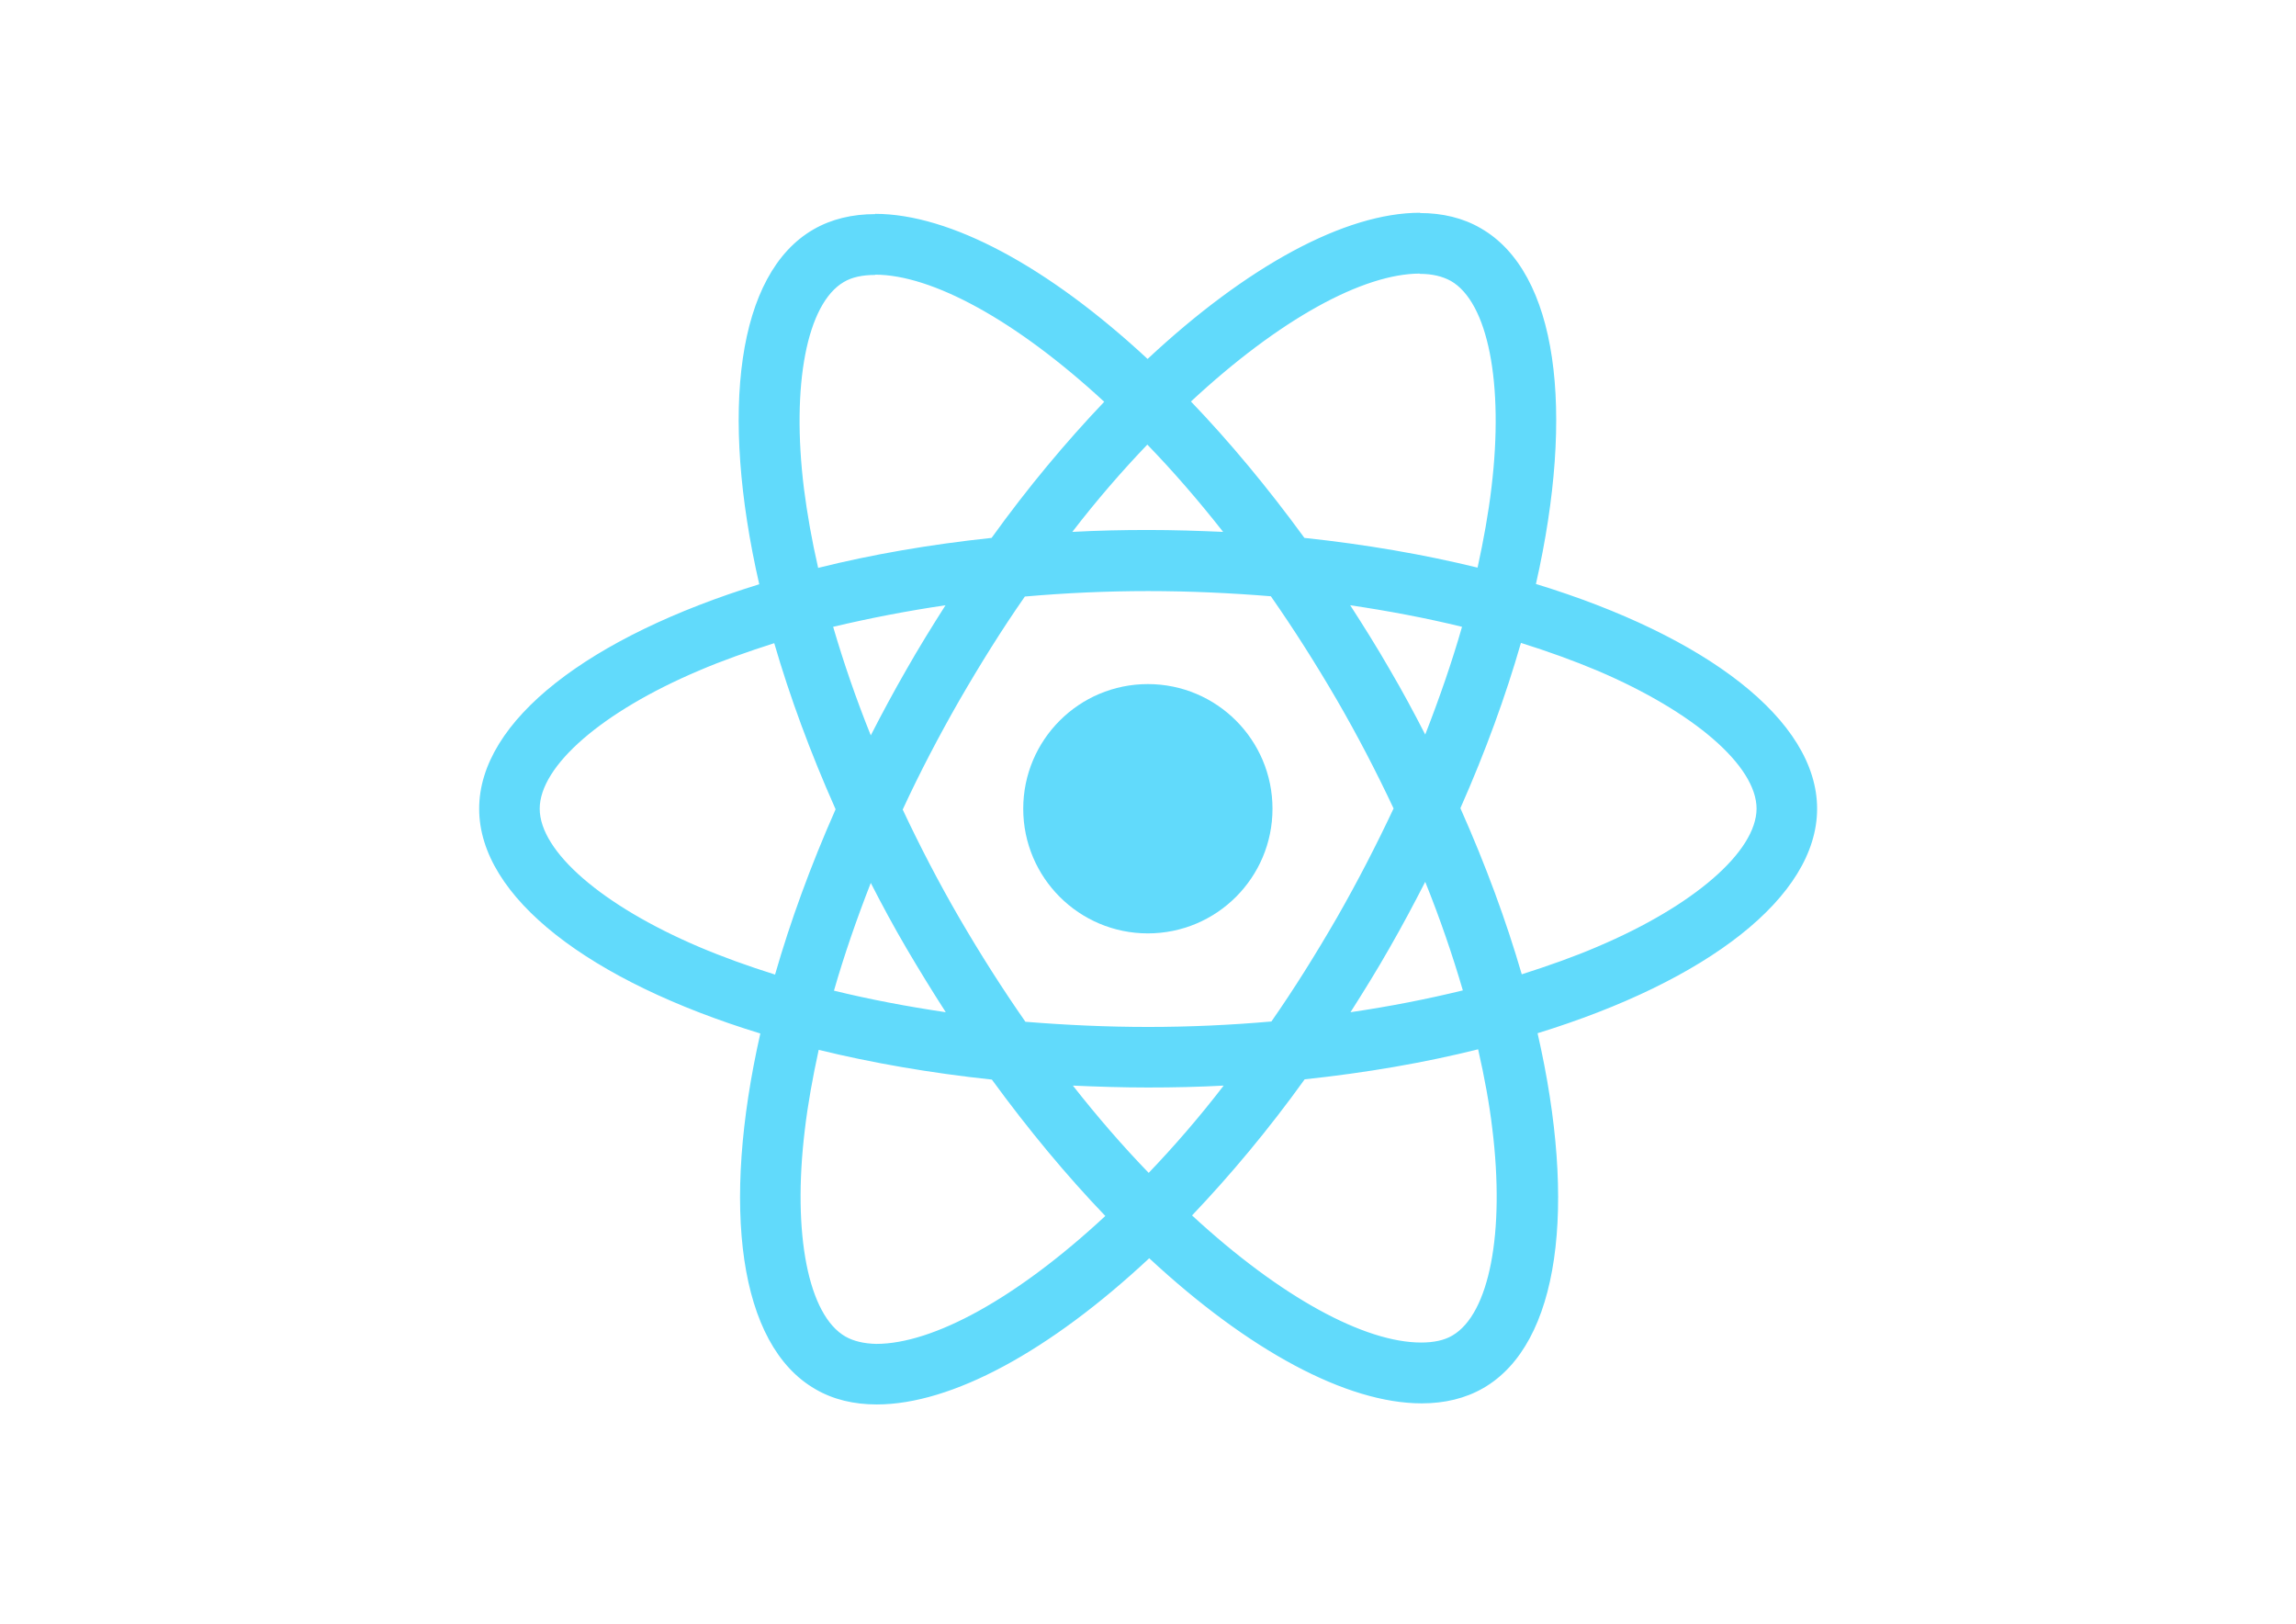
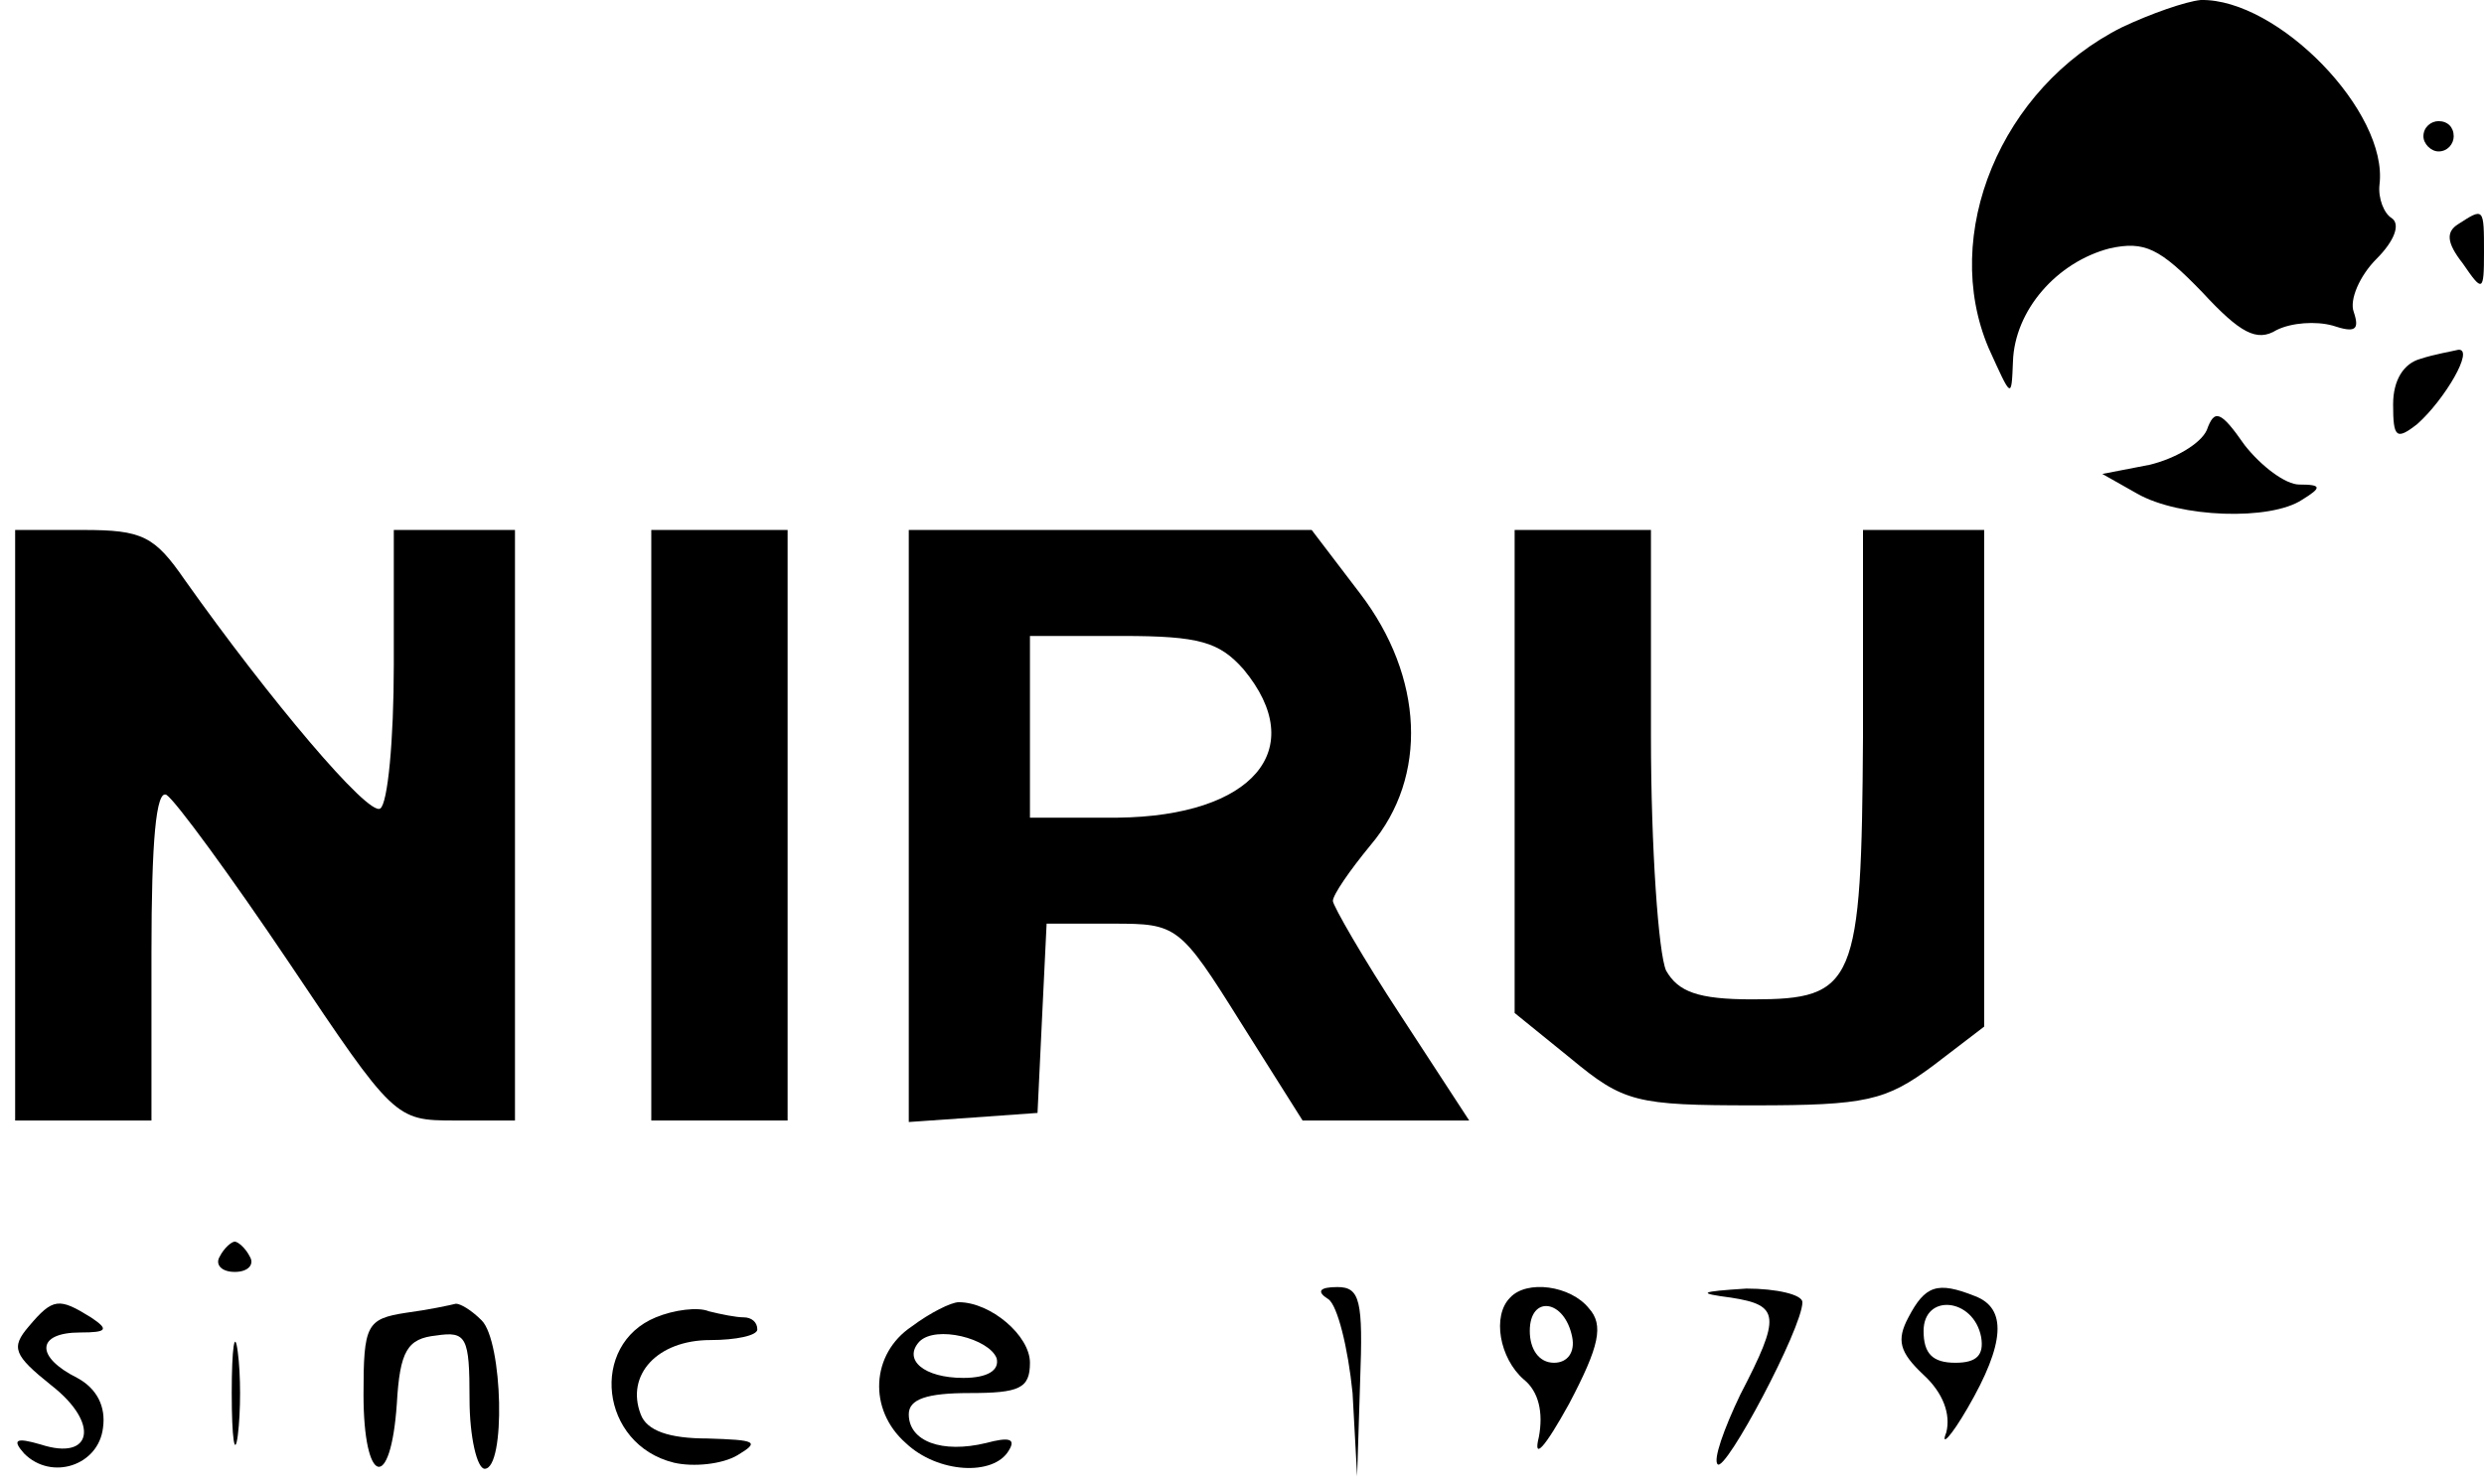
- <svg xmlns="http://www.w3.org/2000/svg" viewBox="0 0 841.9 595.3">
-   <g fill="#61DAFB">
-     <path d="M666.3 296.5c0-32.5-40.7-63.3-103.1-82.4 14.4-63.6 8-114.2-20.2-130.4-6.5-3.8-14.1-5.6-22.4-5.6v22.3c4.6 0 8.3.9 11.4 2.6 13.6 7.8 19.5 37.5 14.9 75.7-1.1 9.4-2.9 19.3-5.1 29.4-19.6-4.8-41-8.5-63.5-10.9-13.5-18.5-27.5-35.3-41.6-50 32.6-30.3 63.2-46.9 84-46.9V78c-27.5 0-63.5 19.6-99.9 53.6-36.4-33.8-72.4-53.2-99.9-53.2v22.3c20.7 0 51.4 16.5 84 46.6-14 14.7-28 31.4-41.3 49.9-22.6 2.4-44 6.1-63.6 11-2.3-10-4-19.7-5.2-29-4.7-38.2 1.1-67.9 14.6-75.8 3-1.8 6.9-2.6 11.5-2.6V78.5c-8.4 0-16 1.8-22.6 5.6-28.1 16.2-34.4 66.7-19.9 130.1-62.2 19.2-102.7 49.9-102.7 82.3 0 32.5 40.7 63.3 103.1 82.4-14.4 63.6-8 114.2 20.2 130.4 6.5 3.8 14.1 5.6 22.5 5.6 27.5 0 63.5-19.6 99.9-53.6 36.4 33.8 72.4 53.2 99.9 53.2 8.4 0 16-1.8 22.6-5.6 28.1-16.2 34.4-66.7 19.9-130.1 62-19.1 102.5-49.9 102.5-82.3zm-130.2-66.7c-3.7 12.9-8.3 26.2-13.5 39.5-4.1-8-8.4-16-13.1-24-4.6-8-9.5-15.8-14.4-23.4 14.2 2.1 27.9 4.7 41 7.9zm-45.8 106.5c-7.8 13.5-15.8 26.3-24.1 38.2-14.9 1.3-30 2-45.2 2-15.1 0-30.2-.7-45-1.9-8.3-11.9-16.4-24.6-24.2-38-7.6-13.1-14.5-26.4-20.8-39.8 6.2-13.4 13.2-26.8 20.7-39.9 7.8-13.5 15.8-26.3 24.1-38.2 14.9-1.3 30-2 45.2-2 15.1 0 30.2.7 45 1.9 8.3 11.9 16.4 24.6 24.2 38 7.6 13.1 14.5 26.4 20.8 39.8-6.3 13.4-13.2 26.8-20.7 39.9zm32.3-13c5.4 13.4 10 26.8 13.8 39.8-13.1 3.2-26.9 5.9-41.2 8 4.9-7.7 9.8-15.6 14.4-23.7 4.6-8 8.9-16.1 13-24.1zM421.2 430c-9.3-9.6-18.6-20.3-27.8-32 9 .4 18.2.7 27.5.7 9.4 0 18.7-.2 27.8-.7-9 11.7-18.3 22.4-27.5 32zm-74.4-58.9c-14.2-2.1-27.9-4.7-41-7.9 3.7-12.9 8.3-26.2 13.5-39.5 4.1 8 8.4 16 13.1 24 4.7 8 9.5 15.8 14.4 23.4zM420.7 163c9.3 9.6 18.6 20.3 27.8 32-9-.4-18.2-.7-27.5-.7-9.4 0-18.7.2-27.8.7 9-11.7 18.3-22.4 27.5-32zm-74 58.9c-4.9 7.7-9.8 15.6-14.4 23.7-4.6 8-8.9 16-13 24-5.4-13.4-10-26.8-13.8-39.8 13.1-3.1 26.9-5.8 41.2-7.9zm-90.5 125.2c-35.4-15.1-58.3-34.9-58.3-50.6 0-15.7 22.9-35.6 58.3-50.6 8.6-3.7 18-7 27.7-10.1 5.7 19.6 13.2 40 22.5 60.9-9.2 20.8-16.6 41.1-22.2 60.6-9.9-3.1-19.3-6.5-28-10.2zM310 490c-13.6-7.8-19.5-37.5-14.9-75.7 1.1-9.4 2.9-19.3 5.1-29.4 19.6 4.8 41 8.5 63.5 10.9 13.5 18.5 27.5 35.3 41.6 50-32.6 30.3-63.2 46.9-84 46.9-4.5-.1-8.3-1-11.3-2.7zm237.2-76.2c4.7 38.2-1.1 67.9-14.6 75.8-3 1.8-6.9 2.6-11.5 2.6-20.7 0-51.4-16.5-84-46.6 14-14.7 28-31.4 41.3-49.9 22.6-2.4 44-6.1 63.6-11 2.3 10.1 4.1 19.8 5.2 29.1zm38.5-66.7c-8.6 3.7-18 7-27.7 10.1-5.7-19.6-13.2-40-22.5-60.9 9.2-20.8 16.6-41.1 22.2-60.6 9.9 3.1 19.3 6.5 28.1 10.2 35.4 15.1 58.3 34.9 58.3 50.6-.1 15.7-23 35.6-58.4 50.6zM320.8 78.4z" />
-     <circle cx="420.9" cy="296.5" r="45.7" />
-     <path d="M520.5 78.1z" />
+ <svg xmlns="http://www.w3.org/2000/svg" version="1.0" width="164pt" height="98pt" viewBox="0 0 164 98" preserveAspectRatio="xMidYMid meet">
+   <g transform="translate(0,98) scale(0.1,-0.1)" fill="#000000" stroke="none">
+     <path d="M1401 962 c-80 -40 -120 -137 -88 -212 15 -33 15 -34 16 -9 1 34 29 66 64 75 23 5 33 0 61 -29 25 -27 36 -33 49 -25 10 5 26 6 37 3 15 -5 18 -3 14 9 -3 8 4 24 15 35 12 12 16 23 10 27 -5 3 -9 13 -8 22 6 48 -67 123 -118 122 -10 -1 -33 -9 -52 -18z" />
+     <path d="M1600 890 c0 -5 5 -10 10 -10 6 0 10 5 10 10 0 6 -4 10 -10 10 -5 0 -10 -4 -10 -10z" />
+     <path d="M1623 832 c-8 -5 -8 -12 3 -26 13 -19 14 -19 14 7 0 30 0 30 -17 19z" />
+     <path d="M1598 743 c-11 -3 -18 -14 -18 -30 0 -22 2 -24 16 -13 18 16 38 50 27 49 -4 -1 -16 -3 -25 -6z" />
+     <path d="M1457 696 c-4 -9 -21 -19 -38 -23 l-31 -6 23 -13 c28 -16 88 -18 109 -4 13 8 13 10 -2 10 -9 0 -25 12 -36 26 -16 23 -20 24 -25 10z" />
+     <path d="M10 435 l0 -195 45 0 45 0 0 111 c0 73 3 108 10 104 6 -4 42 -53 81 -111 69 -103 70 -104 109 -104 l40 0 0 195 0 195 -40 0 -40 0 0 -89 c0 -50 -4 -92 -9 -95 -8 -5 -73 72 -129 151 -20 29 -28 33 -67 33 l-45 0 0 -195z" />
+     <path d="M430 435 l0 -195 45 0 45 0 0 195 0 195 -45 0 -45 0 0 -195z" />
+     <path d="M600 434 l0 -195 43 3 42 3 3 63 3 62 44 0 c42 0 44 -1 84 -65 l41 -65 55 0 55 0 -45 69 c-25 38 -45 73 -45 76 0 4 11 20 25 37 38 45 35 111 -7 166 l-32 42 -133 0 -133 0 0 -196z m221 104 c44 -53 6 -97 -83 -98 l-58 0 0 60 0 60 61 0 c51 0 64 -4 80 -22z" />
+     <path d="M1000 471 l0 -160 37 -30 c35 -29 43 -31 121 -31 74 0 87 3 118 26 l34 26 0 164 0 164 -40 0 -40 0 0 -137 c-1 -163 -5 -173 -73 -173 -36 0 -49 5 -57 19 -5 11 -10 81 -10 155 l0 136 -45 0 -45 0 0 -159z" />
+     <path d="M145 150 c-3 -5 1 -10 10 -10 9 0 13 5 10 10 -3 6 -8 10 -10 10 -2 0 -7 -4 -10 -10z" />
+     <path d="M877 122 c6 -4 13 -32 16 -62 l3 -55 2 63 c2 53 0 62 -15 62 -12 0 -14 -3 -6 -8z" />
+     <path d="M997 123 c-12 -12 -7 -40 9 -54 10 -8 13 -22 10 -38 -4 -16 4 -7 20 22 20 38 23 52 13 63 -12 15 -41 19 -52 7z m41 -26 c2 -10 -3 -17 -12 -17 -10 0 -16 9 -16 21 0 24 23 21 28 -4z" />
+     <path d="M1143 123 c32 -5 33 -12 6 -64 -11 -23 -18 -43 -15 -46 5 -6 56 90 56 107 0 5 -17 9 -37 9 -31 -2 -33 -3 -10 -6z" />
+     <path d="M1260 110 c-8 -15 -6 -23 10 -38 13 -12 18 -26 15 -38 -4 -10 3 -3 14 16 25 43 26 66 5 74 -25 10 -33 7 -44 -14z m48 -13 c2 -12 -3 -17 -17 -17 -15 0 -21 6 -21 21 0 25 33 22 38 -4z" />
+     <path d="M19 104 c-12 -14 -10 -19 15 -39 32 -25 27 -50 -7 -39 -17 5 -19 3 -11 -6 18 -18 49 -8 52 17 2 14 -4 26 -17 33 -28 14 -27 30 2 30 18 0 19 2 7 10 -21 13 -25 13 -41 -6z" />
+     <path d="M268 113 c-26 -4 -28 -8 -28 -54 0 -60 18 -65 22 -6 2 35 7 43 26 45 20 3 22 -1 22 -42 0 -25 5 -46 10 -46 14 0 12 84 -2 98 -7 7 -14 11 -17 11 -4 -1 -18 -4 -33 -6z" />
+     <path d="M433 110 c-44 -18 -37 -84 12 -96 13 -3 32 -1 42 5 15 9 12 10 -20 11 -25 0 -40 5 -44 16 -10 26 11 49 46 49 17 0 31 3 31 7 0 5 -4 8 -9 8 -5 0 -15 2 -23 4 -7 3 -23 1 -35 -4z" />
+     <path d="M602 104 c-27 -18 -29 -55 -4 -77 21 -20 58 -22 68 -5 5 8 0 9 -15 5 -29 -7 -51 1 -51 19 0 10 12 14 40 14 33 0 40 3 40 20 0 18 -26 40 -47 40 -5 0 -19 -7 -31 -16z m56 -21 c2 -8 -6 -13 -22 -13 -26 0 -40 12 -29 24 11 11 46 2 51 -11z" />
+     <path d="M153 60 c0 -30 2 -43 4 -28 2 16 2 40 0 55 -2 16 -4 3 -4 -27z" />
  </g>
</svg>
